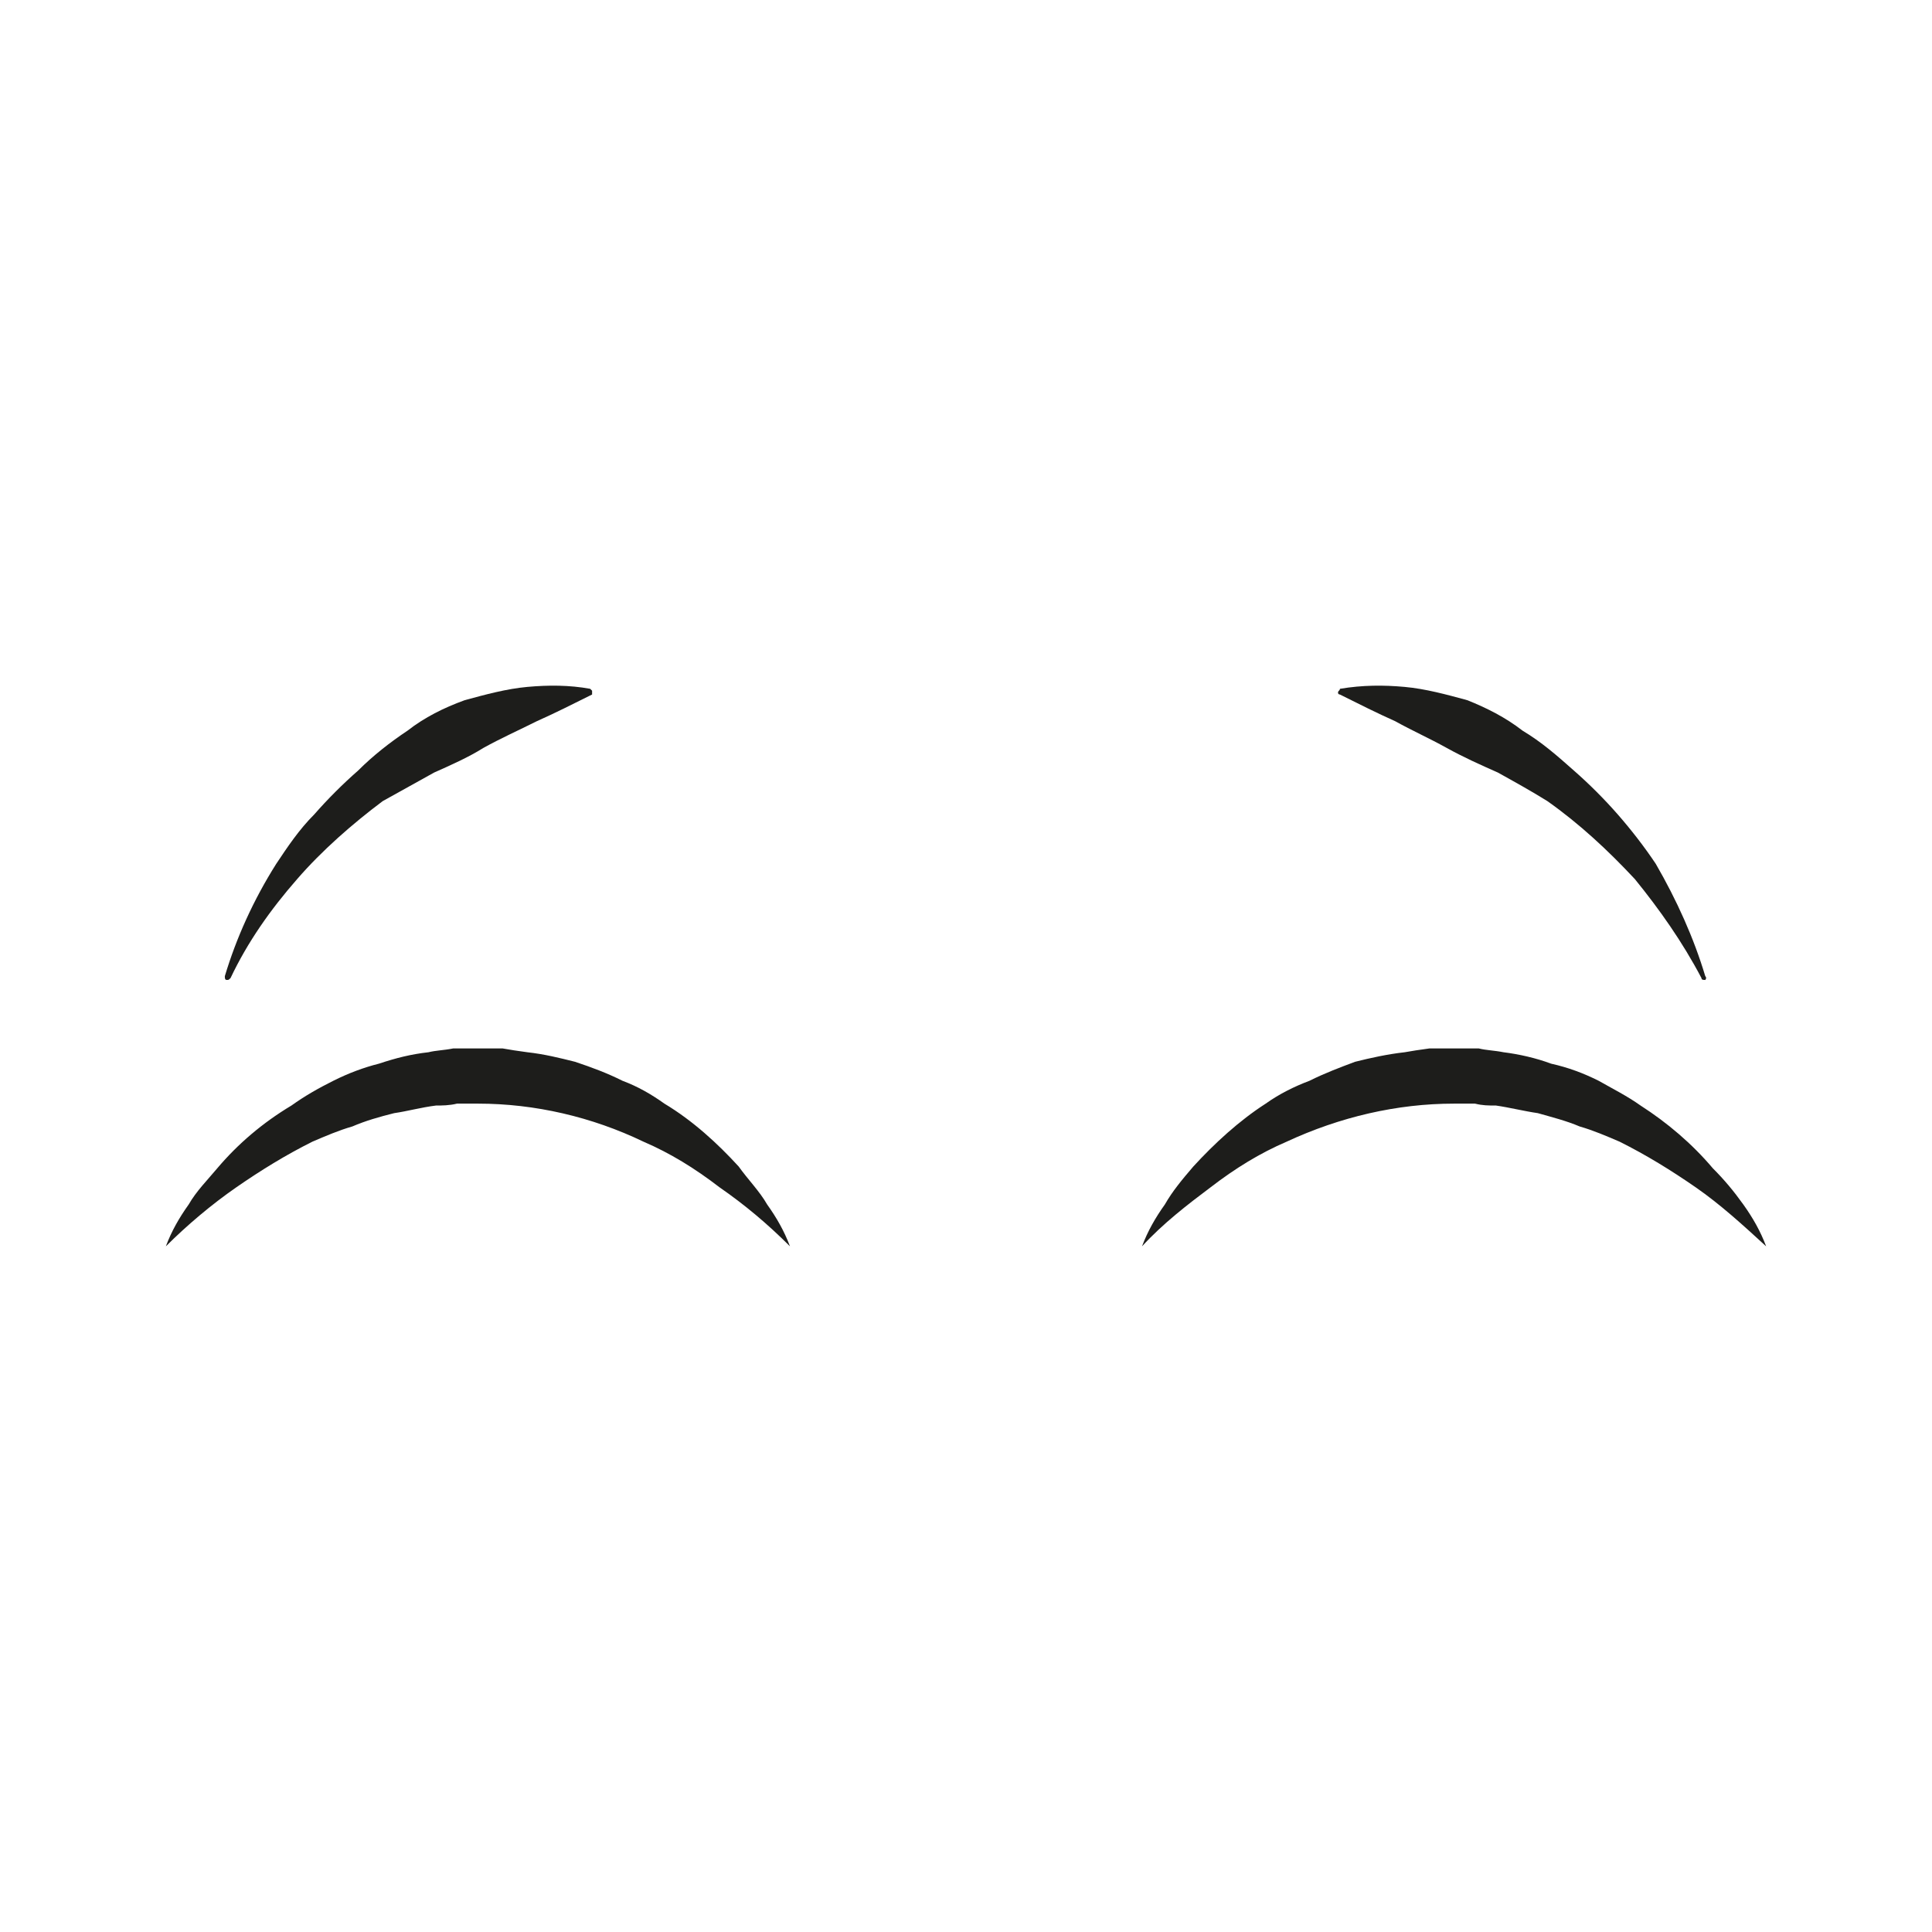
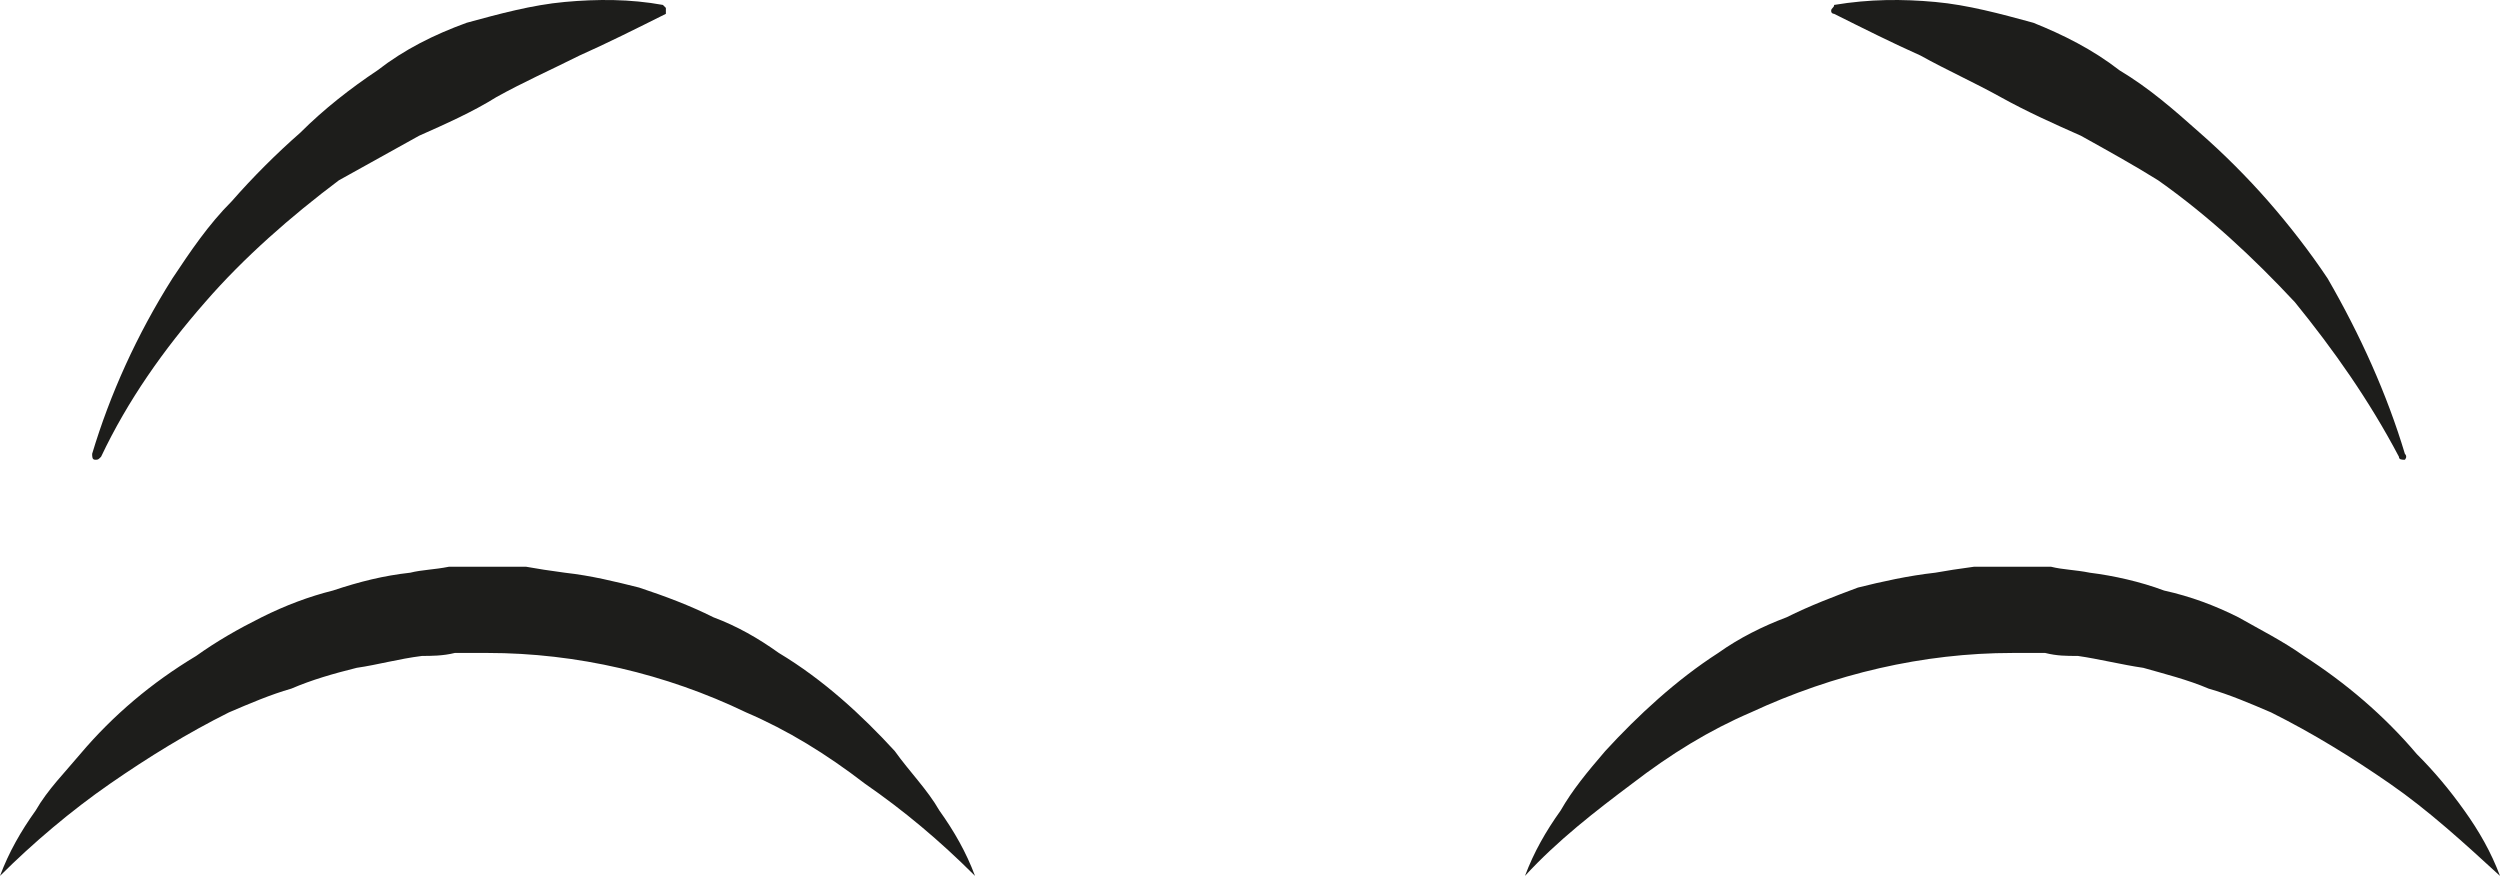
- <svg xmlns="http://www.w3.org/2000/svg" width="1080" height="1080" viewBox="0 0 1080 1080" version="1.1" id="svg1">
+ <svg xmlns="http://www.w3.org/2000/svg" width="894.575" height="313.428" viewBox="0 0 894.575 313.428" version="1.1" id="svg1">
  <defs id="defs1" />
-   <g id="layer1">
+   <g id="layer1" transform="translate(-92.71232,-383.2861)">
    <g id="g17" transform="translate(-42.65861,10.79651)">
      <path style="fill:#1d1d1b;fill-opacity:1;fill-rule:nonzero;stroke:none;stroke-width:3.191" d="m 484.266,685.917 c -3.191,-8.51 -7.446,-15.956 -12.764,-23.402 -4.255,-7.446 -10.637,-13.828 -15.956,-21.274 -11.701,-12.764 -25.529,-25.529 -41.484,-35.102 -7.446,-5.319 -14.892,-9.573 -23.402,-12.764 -8.51,-4.255 -17.019,-7.446 -26.593,-10.637 -8.51,-2.127 -17.019,-4.255 -26.593,-5.319 -7.446,-1.064 -7.446,-1.064 -7.446,-1.064 -6.382,-1.064 -6.382,-1.064 -6.382,-1.064 -4.255,0 -9.573,0 -13.828,0 -4.255,0 -9.573,0 -13.828,0 -5.319,1.064 -9.573,1.064 -13.828,2.127 -9.573,1.064 -18.083,3.191 -27.656,6.382 -8.51,2.127 -17.019,5.319 -25.529,9.573 -8.51,4.255 -15.956,8.51 -23.402,13.828 -15.956,9.573 -29.784,21.274 -41.484,35.102 -5.319,6.382 -11.701,12.764 -15.956,20.21 -5.319,7.446 -9.573,14.892 -12.764,23.402 11.701,-11.701 25.529,-23.402 39.357,-32.975 13.828,-9.573 27.656,-18.083 42.548,-25.529 7.446,-3.191 14.892,-6.382 22.338,-8.51 7.446,-3.191 14.892,-5.319 23.401,-7.446 7.446,-1.064 14.892,-3.191 23.402,-4.255 3.191,0 7.446,0 11.701,-1.064 3.191,0 7.446,0 11.701,0 31.911,0 63.822,7.446 92.542,21.274 14.892,6.382 28.72,14.892 42.548,25.529 13.828,9.573 26.593,20.21 39.357,32.975 z" id="path1" />
      <path style="fill:#1d1d1b;fill-opacity:1;fill-rule:nonzero;stroke:none;stroke-width:3.191" d="m 171.537,535.935 c 9.573,-20.21 22.338,-38.293 37.23,-55.313 13.828,-15.956 30.847,-30.847 47.867,-43.612 9.573,-5.319 19.147,-10.637 28.72,-15.956 9.573,-4.255 19.147,-8.51 27.656,-13.828 9.573,-5.319 19.147,-9.573 29.784,-14.892 9.573,-4.255 20.21,-9.573 30.847,-14.892 0,0 0,-1.064 0,-2.127 0,0 0,0 -1.064,-1.064 -11.701,-2.127 -23.402,-2.127 -35.102,-1.064 -11.701,1.064 -23.402,4.255 -35.102,7.446 -11.701,4.255 -22.338,9.573 -31.911,17.019 -9.573,6.382 -19.147,13.828 -27.656,22.338 -8.51,7.446 -17.019,15.956 -24.465,24.465 -8.51,8.51 -14.892,18.083 -21.274,27.656 -12.764,20.21 -22.338,41.484 -28.72,62.759 0,1.064 0,2.127 1.064,2.127 1.064,0 1.064,0 2.127,-1.064 z" id="path2" />
      <path style="fill:#1d1d1b;fill-opacity:1;fill-rule:nonzero;stroke:none;stroke-width:3.191" d="m 681.051,685.917 c 11.701,-12.764 25.529,-23.402 38.293,-32.975 13.828,-10.637 27.656,-19.147 42.548,-25.529 29.784,-13.828 61.695,-21.274 93.606,-21.274 3.191,0 7.446,0 11.701,0 4.255,1.064 7.446,1.064 11.701,1.064 7.446,1.064 15.956,3.191 23.402,4.255 7.446,2.127 15.956,4.255 23.401,7.446 7.446,2.127 14.892,5.319 22.338,8.51 14.892,7.446 28.72,15.956 42.548,25.529 13.828,9.573 26.593,21.274 39.357,32.975 -3.191,-8.51 -7.446,-15.956 -12.764,-23.402 -5.319,-7.446 -10.637,-13.828 -17.019,-20.21 -11.701,-13.828 -25.529,-25.529 -40.421,-35.102 -7.446,-5.319 -15.956,-9.573 -23.402,-13.828 -8.509,-4.255 -17.019,-7.446 -26.592,-9.573 -8.51,-3.191 -18.083,-5.319 -26.593,-6.382 -5.319,-1.064 -9.573,-1.064 -13.828,-2.127 -5.318,0 -9.573,0 -13.828,0 -5.319,0 -9.573,0 -13.828,0 -7.446,1.064 -7.446,1.064 -7.446,1.064 -6.382,1.064 -6.382,1.064 -6.382,1.064 -9.573,1.064 -19.147,3.191 -27.656,5.319 -8.51,3.191 -17.02,6.382 -25.529,10.637 -8.51,3.191 -17.019,7.446 -24.465,12.764 -14.892,9.573 -28.72,22.338 -40.421,35.102 -6.382,7.446 -11.701,13.828 -15.956,21.274 -5.318,7.446 -9.573,14.892 -12.764,23.402 z" id="path3" />
      <path style="fill:#1d1d1b;fill-opacity:1;fill-rule:nonzero;stroke:none;stroke-width:3.191" d="m 995.908,534.871 c -6.382,-21.274 -15.956,-42.548 -27.656,-62.759 -6.382,-9.573 -13.828,-19.147 -21.274,-27.656 -7.446,-8.51 -15.956,-17.019 -24.465,-24.465 -9.573,-8.51 -18.083,-15.956 -28.72,-22.338 -9.573,-7.446 -20.21,-12.764 -30.847,-17.019 -11.701,-3.191 -23.401,-6.382 -35.102,-7.446 -11.701,-1.064 -23.401,-1.064 -36.166,1.064 0,1.064 -1.064,1.064 -1.064,2.127 0,1.064 1.064,1.064 1.064,1.064 10.637,5.319 21.274,10.637 30.848,14.892 9.573,5.319 19.147,9.573 28.72,14.892 9.573,5.319 19.147,9.573 28.72,13.828 9.573,5.319 19.147,10.637 27.656,15.956 18.083,12.764 34.039,27.656 48.931,43.612 13.828,17.019 26.592,35.102 37.229,55.313 0,1.064 1.064,1.064 2.127,1.064 0,0 1.064,-1.064 0,-2.127 z" id="path4" />
    </g>
  </g>
</svg>
